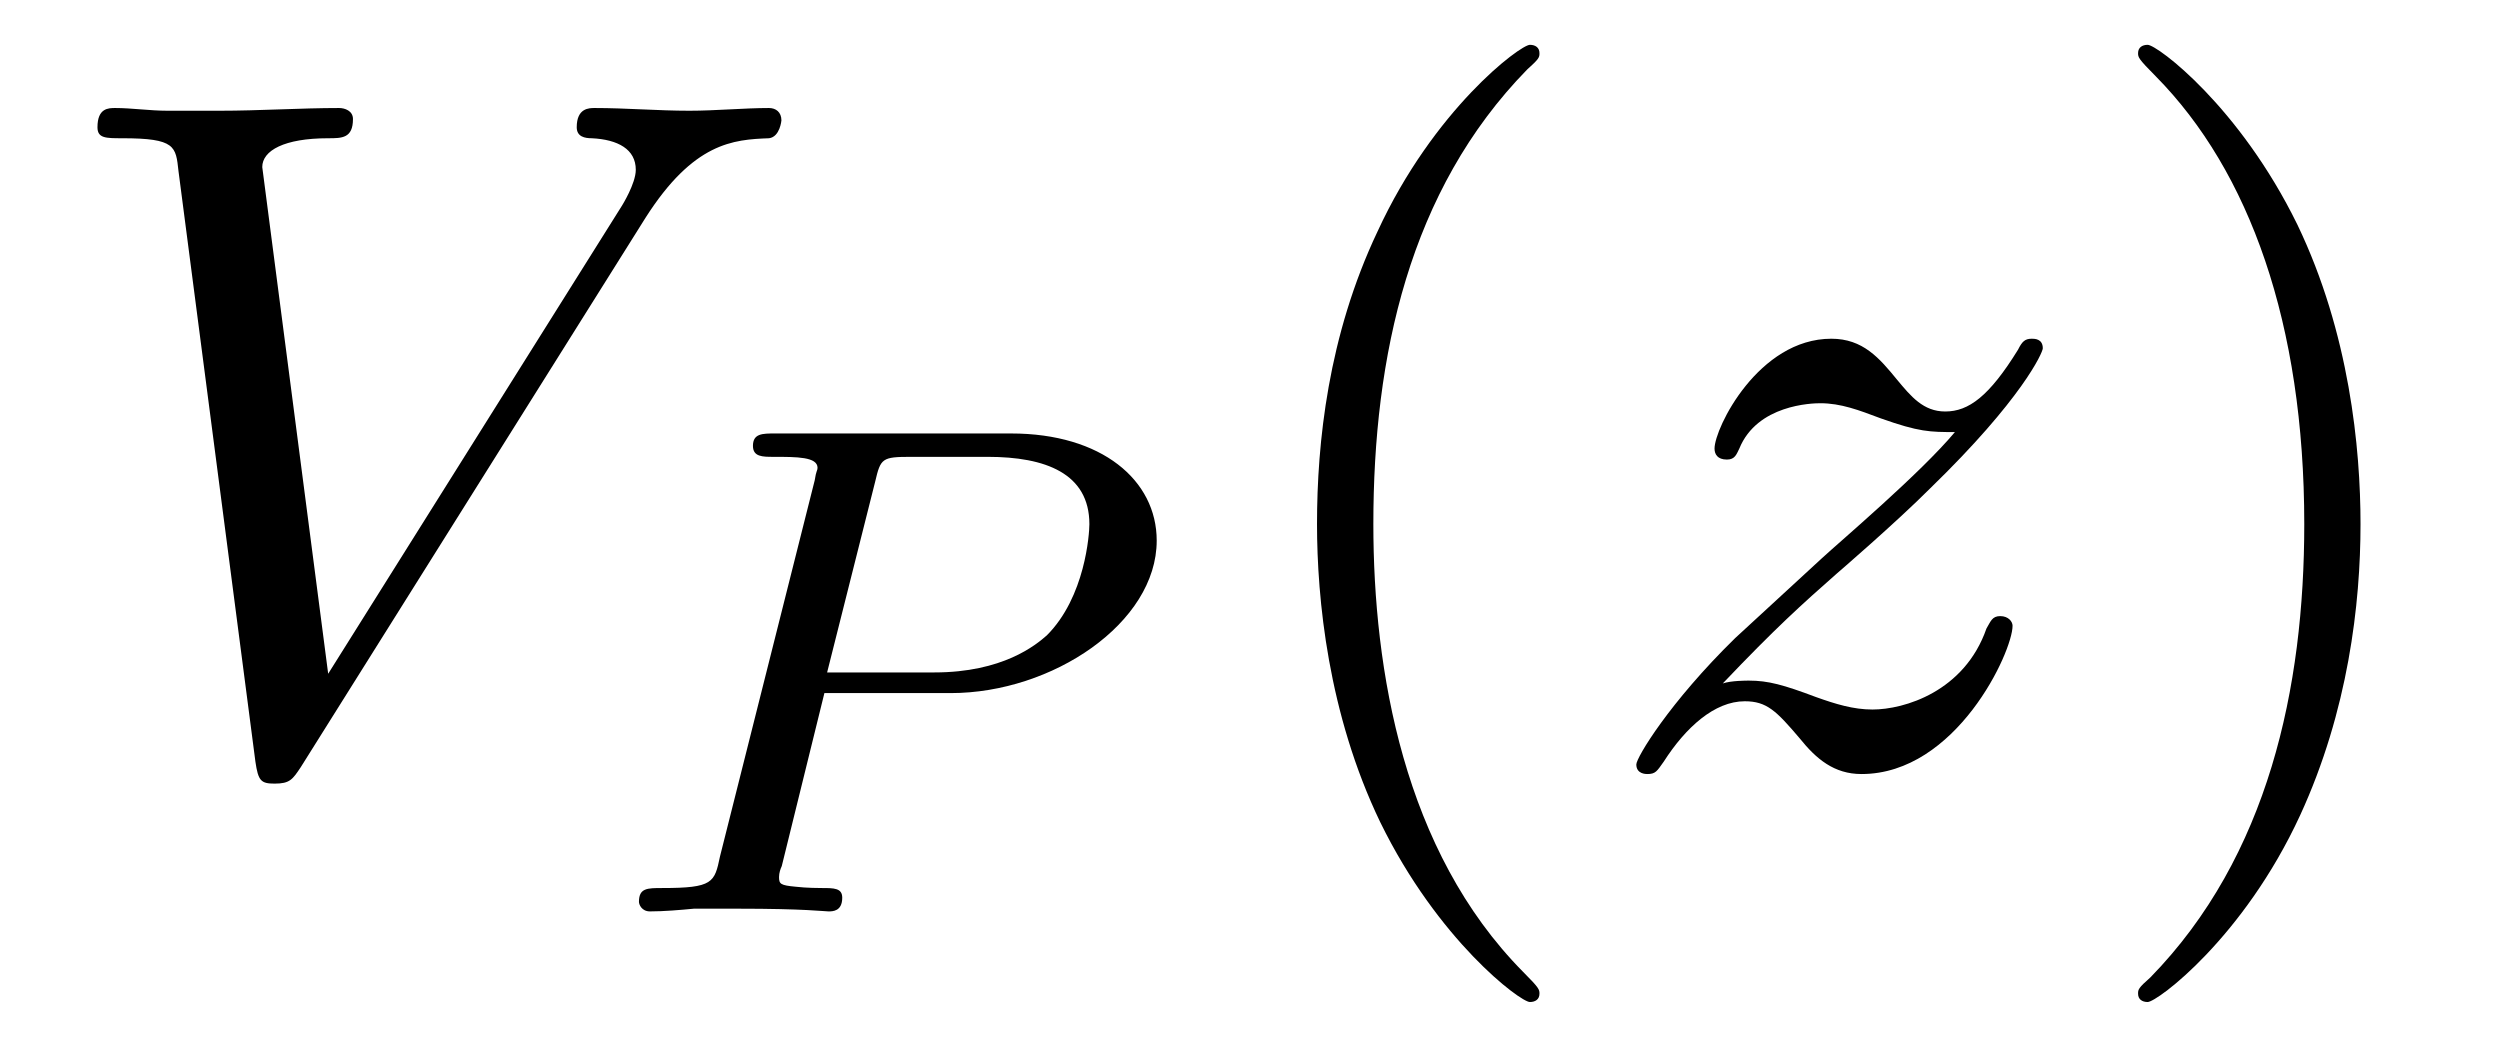
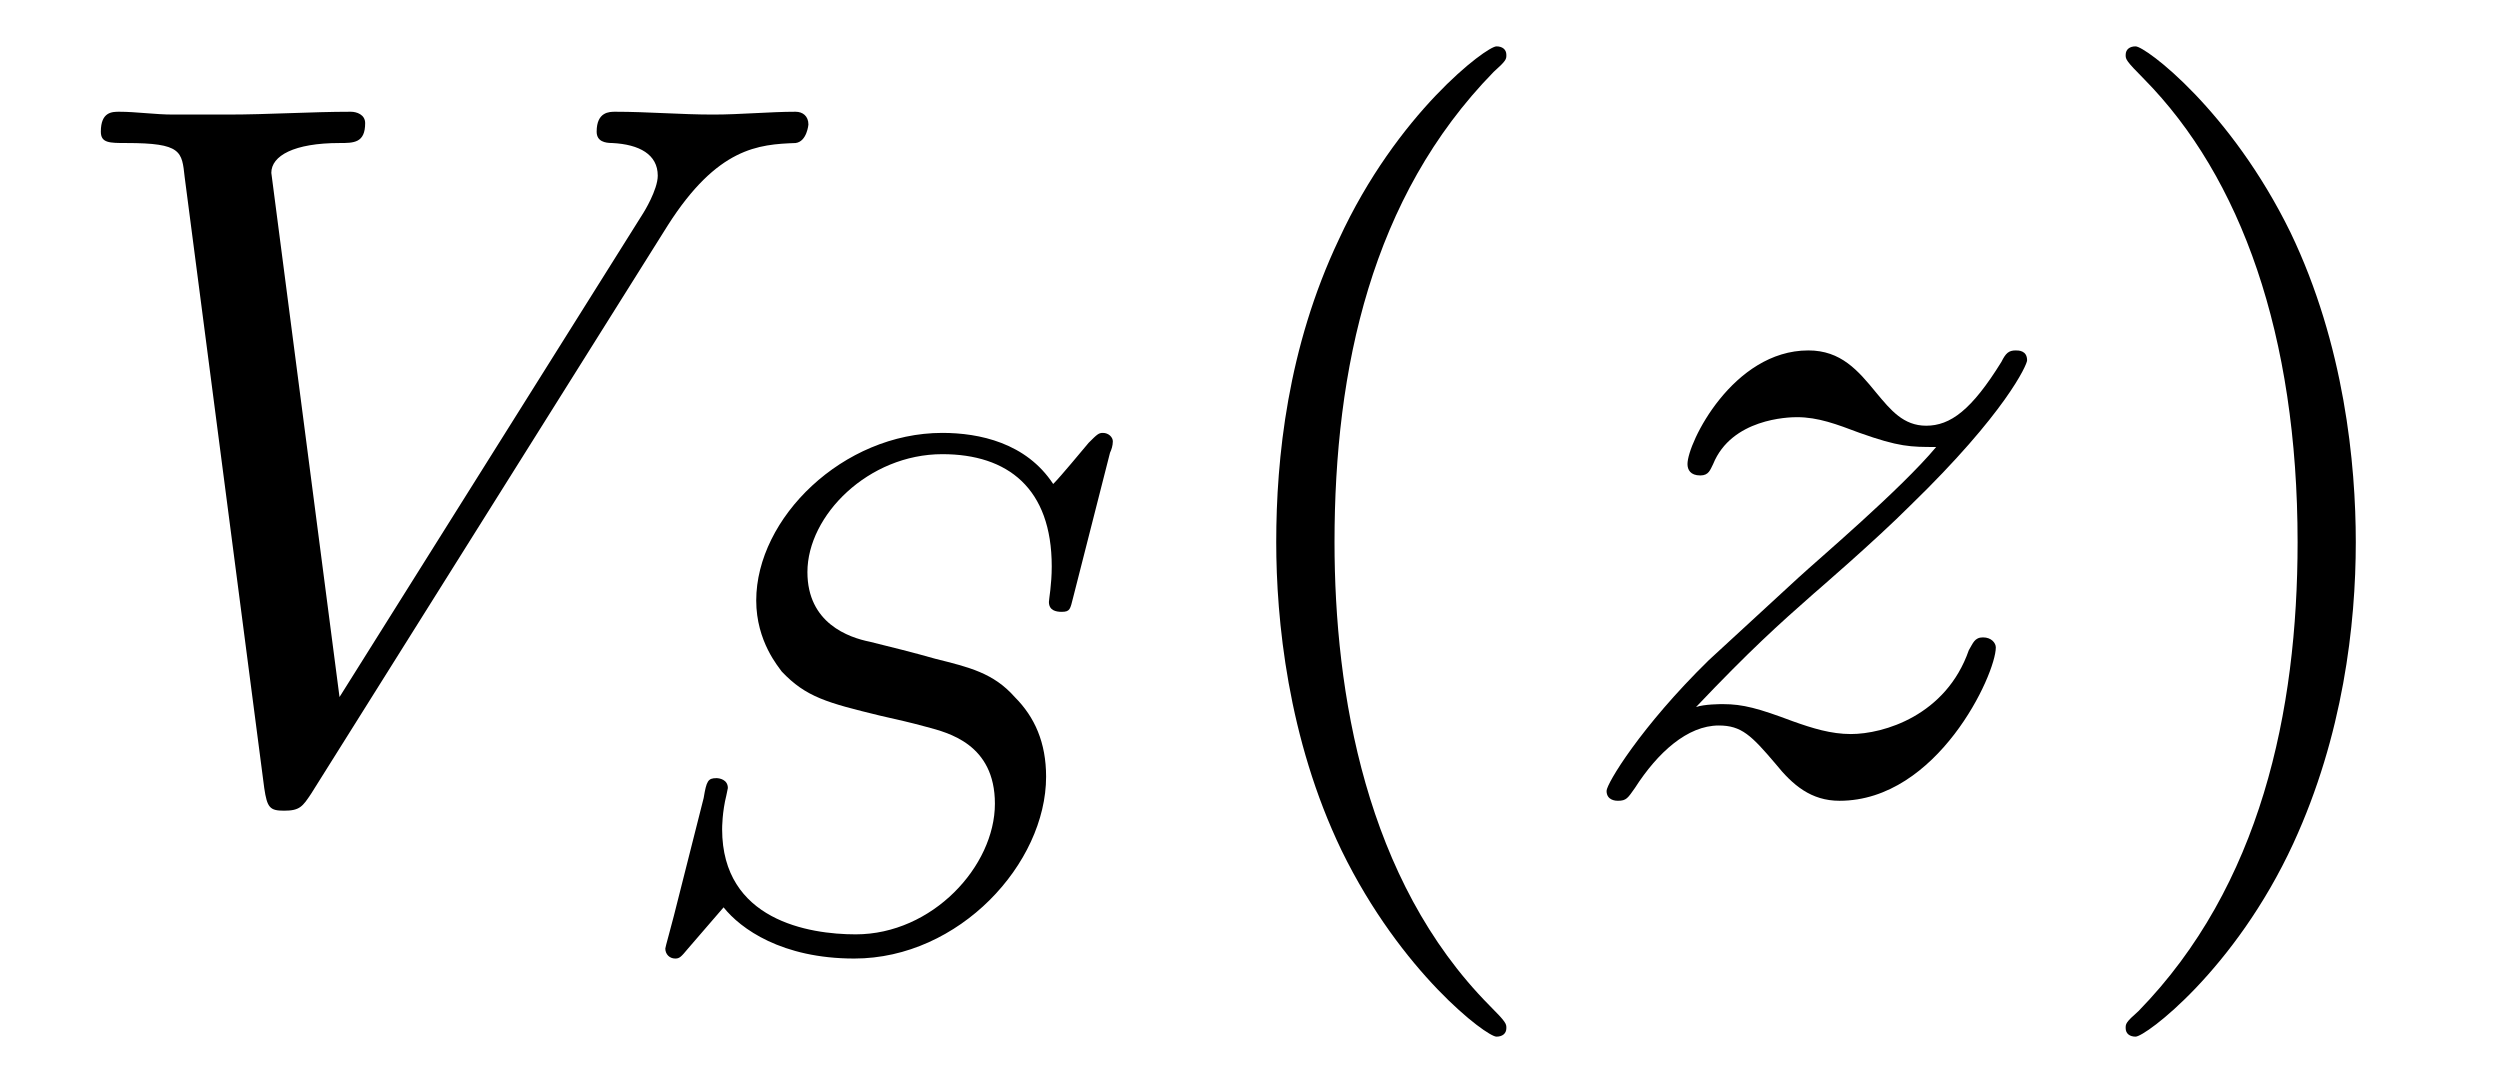
- <svg xmlns="http://www.w3.org/2000/svg" xmlns:xlink="http://www.w3.org/1999/xlink" viewBox="0 0 28.445 11.909" version="1.2">
+ <svg xmlns="http://www.w3.org/2000/svg" xmlns:xlink="http://www.w3.org/1999/xlink" viewBox="0 0 27.495 11.909" version="1.2">
  <defs>
    <g>
      <symbol overflow="visible" id="glyph0-0">
        <path style="stroke:none;" d="" />
      </symbol>
      <symbol overflow="visible" id="glyph0-1">
        <path style="stroke:none;" d="M 6.844 -6.203 C 7.391 -7.062 7.844 -7.094 8.25 -7.109 C 8.375 -7.125 8.391 -7.312 8.391 -7.312 C 8.391 -7.406 8.328 -7.453 8.25 -7.453 C 7.969 -7.453 7.641 -7.422 7.344 -7.422 C 6.984 -7.422 6.625 -7.453 6.266 -7.453 C 6.203 -7.453 6.062 -7.453 6.062 -7.234 C 6.062 -7.125 6.156 -7.109 6.234 -7.109 C 6.531 -7.094 6.734 -6.984 6.734 -6.75 C 6.734 -6.594 6.578 -6.344 6.578 -6.344 L 3.234 -1.016 L 2.484 -6.781 C 2.484 -6.969 2.734 -7.109 3.234 -7.109 C 3.391 -7.109 3.516 -7.109 3.516 -7.328 C 3.516 -7.422 3.422 -7.453 3.359 -7.453 C 2.922 -7.453 2.453 -7.422 2 -7.422 C 1.812 -7.422 1.609 -7.422 1.406 -7.422 C 1.203 -7.422 1 -7.453 0.812 -7.453 C 0.734 -7.453 0.609 -7.453 0.609 -7.234 C 0.609 -7.109 0.703 -7.109 0.891 -7.109 C 1.5 -7.109 1.5 -7.016 1.531 -6.734 L 2.406 -0.016 C 2.438 0.203 2.469 0.234 2.625 0.234 C 2.797 0.234 2.828 0.188 2.922 0.047 Z M 6.844 -6.203 " />
      </symbol>
      <symbol overflow="visible" id="glyph0-2">
        <path style="stroke:none;" d="M 1.453 -0.906 C 2.047 -1.531 2.359 -1.812 2.75 -2.156 C 2.75 -2.156 3.422 -2.734 3.812 -3.125 C 4.859 -4.141 5.094 -4.672 5.094 -4.719 C 5.094 -4.828 5 -4.828 4.969 -4.828 C 4.891 -4.828 4.859 -4.797 4.812 -4.703 C 4.484 -4.172 4.25 -4 3.984 -4 C 3.734 -4 3.594 -4.172 3.438 -4.359 C 3.234 -4.609 3.047 -4.828 2.688 -4.828 C 1.859 -4.828 1.359 -3.812 1.359 -3.578 C 1.359 -3.516 1.391 -3.453 1.5 -3.453 C 1.594 -3.453 1.609 -3.516 1.641 -3.578 C 1.844 -4.078 2.469 -4.094 2.562 -4.094 C 2.797 -4.094 3 -4.016 3.25 -3.922 C 3.688 -3.766 3.812 -3.766 4.094 -3.766 C 3.703 -3.297 2.781 -2.516 2.578 -2.328 L 1.594 -1.422 C 0.844 -0.688 0.469 -0.062 0.469 0.016 C 0.469 0.125 0.578 0.125 0.594 0.125 C 0.688 0.125 0.703 0.094 0.781 -0.016 C 1.031 -0.406 1.359 -0.703 1.703 -0.703 C 1.953 -0.703 2.062 -0.594 2.328 -0.281 C 2.516 -0.047 2.719 0.125 3.031 0.125 C 4.109 0.125 4.75 -1.266 4.75 -1.562 C 4.75 -1.609 4.703 -1.672 4.609 -1.672 C 4.516 -1.672 4.5 -1.609 4.453 -1.531 C 4.203 -0.812 3.516 -0.609 3.156 -0.609 C 2.938 -0.609 2.734 -0.672 2.516 -0.75 C 2.141 -0.891 1.969 -0.938 1.75 -0.938 C 1.719 -0.938 1.547 -0.938 1.453 -0.906 Z M 1.453 -0.906 " />
      </symbol>
      <symbol overflow="visible" id="glyph1-0">
        <path style="stroke:none;" d="" />
      </symbol>
      <symbol overflow="visible" id="glyph1-1">
-         <path style="stroke:none;" d="M 2.516 -2.484 L 3.953 -2.484 C 5.109 -2.484 6.297 -3.281 6.297 -4.219 C 6.297 -4.906 5.672 -5.438 4.641 -5.438 L 1.953 -5.438 C 1.812 -5.438 1.703 -5.438 1.703 -5.297 C 1.703 -5.172 1.812 -5.172 1.938 -5.172 C 2.203 -5.172 2.438 -5.172 2.438 -5.047 C 2.438 -5.016 2.422 -5.016 2.406 -4.906 L 1.328 -0.625 C 1.266 -0.328 1.25 -0.266 0.672 -0.266 C 0.5 -0.266 0.406 -0.266 0.406 -0.109 C 0.406 -0.078 0.438 0 0.531 0 C 0.688 0 0.875 -0.016 1.031 -0.031 L 1.531 -0.031 C 2.297 -0.031 2.516 0 2.562 0 C 2.609 0 2.719 0 2.719 -0.156 C 2.719 -0.266 2.625 -0.266 2.484 -0.266 C 2.469 -0.266 2.312 -0.266 2.188 -0.281 C 2.016 -0.297 2 -0.312 2 -0.391 C 2 -0.438 2.016 -0.484 2.031 -0.516 Z M 3.094 -4.891 C 3.156 -5.156 3.172 -5.172 3.5 -5.172 L 4.375 -5.172 C 5.031 -5.172 5.531 -4.984 5.531 -4.406 C 5.531 -4.297 5.484 -3.578 5.047 -3.141 C 4.922 -3.031 4.547 -2.719 3.766 -2.719 L 2.547 -2.719 Z M 3.094 -4.891 " />
+         <path style="stroke:none;" d="M 5.344 -5.391 C 5.359 -5.422 5.375 -5.469 5.375 -5.516 C 5.375 -5.562 5.328 -5.609 5.266 -5.609 C 5.219 -5.609 5.203 -5.594 5.109 -5.5 C 5.016 -5.391 4.812 -5.141 4.719 -5.047 C 4.422 -5.5 3.906 -5.609 3.5 -5.609 C 2.406 -5.609 1.453 -4.672 1.453 -3.766 C 1.453 -3.312 1.703 -3.031 1.734 -2.984 C 2 -2.703 2.234 -2.641 2.812 -2.5 C 3.078 -2.438 3.094 -2.438 3.328 -2.375 C 3.562 -2.312 4.078 -2.188 4.078 -1.531 C 4.078 -0.844 3.391 -0.094 2.547 -0.094 C 2.031 -0.094 1.078 -0.25 1.078 -1.25 C 1.078 -1.266 1.078 -1.438 1.125 -1.625 L 1.141 -1.703 C 1.141 -1.797 1.047 -1.812 1.016 -1.812 C 0.922 -1.812 0.906 -1.781 0.875 -1.594 L 0.547 -0.297 C 0.516 -0.172 0.453 0.047 0.453 0.062 C 0.453 0.125 0.5 0.172 0.562 0.172 C 0.609 0.172 0.625 0.156 0.703 0.062 L 1.094 -0.391 C 1.281 -0.156 1.734 0.172 2.531 0.172 C 3.688 0.172 4.641 -0.875 4.641 -1.828 C 4.641 -2.203 4.516 -2.484 4.297 -2.703 C 4.062 -2.969 3.797 -3.031 3.422 -3.125 C 3.203 -3.188 2.891 -3.266 2.703 -3.312 C 2.469 -3.359 2.016 -3.516 2.016 -4.078 C 2.016 -4.703 2.688 -5.375 3.5 -5.375 C 4.219 -5.375 4.703 -5 4.703 -4.141 C 4.703 -3.938 4.672 -3.781 4.672 -3.75 C 4.672 -3.656 4.75 -3.641 4.812 -3.641 C 4.906 -3.641 4.906 -3.672 4.938 -3.797 Z M 5.344 -5.391 " />
      </symbol>
      <symbol overflow="visible" id="glyph2-0">
        <path style="stroke:none;" d="" />
      </symbol>
      <symbol overflow="visible" id="glyph2-1">
        <path style="stroke:none;" d="M 3.609 2.625 C 3.609 2.578 3.609 2.562 3.422 2.375 C 2.062 1 1.719 -1.062 1.719 -2.719 C 1.719 -4.625 2.125 -6.516 3.469 -7.891 C 3.609 -8.016 3.609 -8.031 3.609 -8.078 C 3.609 -8.141 3.562 -8.172 3.5 -8.172 C 3.391 -8.172 2.406 -7.438 1.766 -6.047 C 1.203 -4.859 1.078 -3.641 1.078 -2.719 C 1.078 -1.875 1.203 -0.562 1.797 0.672 C 2.453 2.016 3.391 2.719 3.5 2.719 C 3.562 2.719 3.609 2.688 3.609 2.625 Z M 3.609 2.625 " />
      </symbol>
      <symbol overflow="visible" id="glyph2-2">
        <path style="stroke:none;" d="M 3.156 -2.719 C 3.156 -3.578 3.031 -4.891 2.438 -6.125 C 1.781 -7.469 0.844 -8.172 0.734 -8.172 C 0.672 -8.172 0.625 -8.141 0.625 -8.078 C 0.625 -8.031 0.625 -8.016 0.828 -7.812 C 1.891 -6.734 2.516 -5 2.516 -2.719 C 2.516 -0.859 2.109 1.062 0.766 2.438 C 0.625 2.562 0.625 2.578 0.625 2.625 C 0.625 2.688 0.672 2.719 0.734 2.719 C 0.844 2.719 1.828 1.984 2.469 0.594 C 3.016 -0.594 3.156 -1.812 3.156 -2.719 Z M 3.156 -2.719 " />
      </symbol>
    </g>
    <clipPath id="clip1">
-       <path d="M 14 0 L 18 0 L 18 11.91 L 14 11.91 Z M 14 0 " />
+       <path d="M 14 0 L 17 0 L 17 11.91 L 14 11.91 Z M 14 0 " />
    </clipPath>
    <clipPath id="clip2">
-       <path d="M 24 0 L 27 0 L 27 11.91 L 24 11.91 Z M 24 0 " />
+       <path d="M 23 0 L 26 0 L 26 11.91 L 23 11.91 Z M 23 0 " />
    </clipPath>
  </defs>
  <g id="surface1">
    <g style="fill:rgb(0%,0%,0%);fill-opacity:1;">
      <use xlink:href="#glyph0-1" x="0.5" y="8.682" />
    </g>
    <g style="fill:rgb(0%,0%,0%);fill-opacity:1;">
      <use xlink:href="#glyph1-1" x="6.864" y="10.37" />
    </g>
    <g clip-path="url(#clip1)" clip-rule="nonzero">
      <g style="fill:rgb(0%,0%,0%);fill-opacity:1;">
-         <use xlink:href="#glyph2-1" x="13.907" y="8.682" />
+         <use xlink:href="#glyph2-1" x="12.958" y="8.682" />
      </g>
    </g>
    <g style="fill:rgb(0%,0%,0%);fill-opacity:1;">
-       <use xlink:href="#glyph0-2" x="18.149" y="8.682" />
+       <use xlink:href="#glyph0-2" x="17.2" y="8.682" />
    </g>
    <g clip-path="url(#clip2)" clip-rule="nonzero">
      <g style="fill:rgb(0%,0%,0%);fill-opacity:1;">
-         <use xlink:href="#glyph2-2" x="23.702" y="8.682" />
+         <use xlink:href="#glyph2-2" x="22.753" y="8.682" />
      </g>
    </g>
  </g>
</svg>
